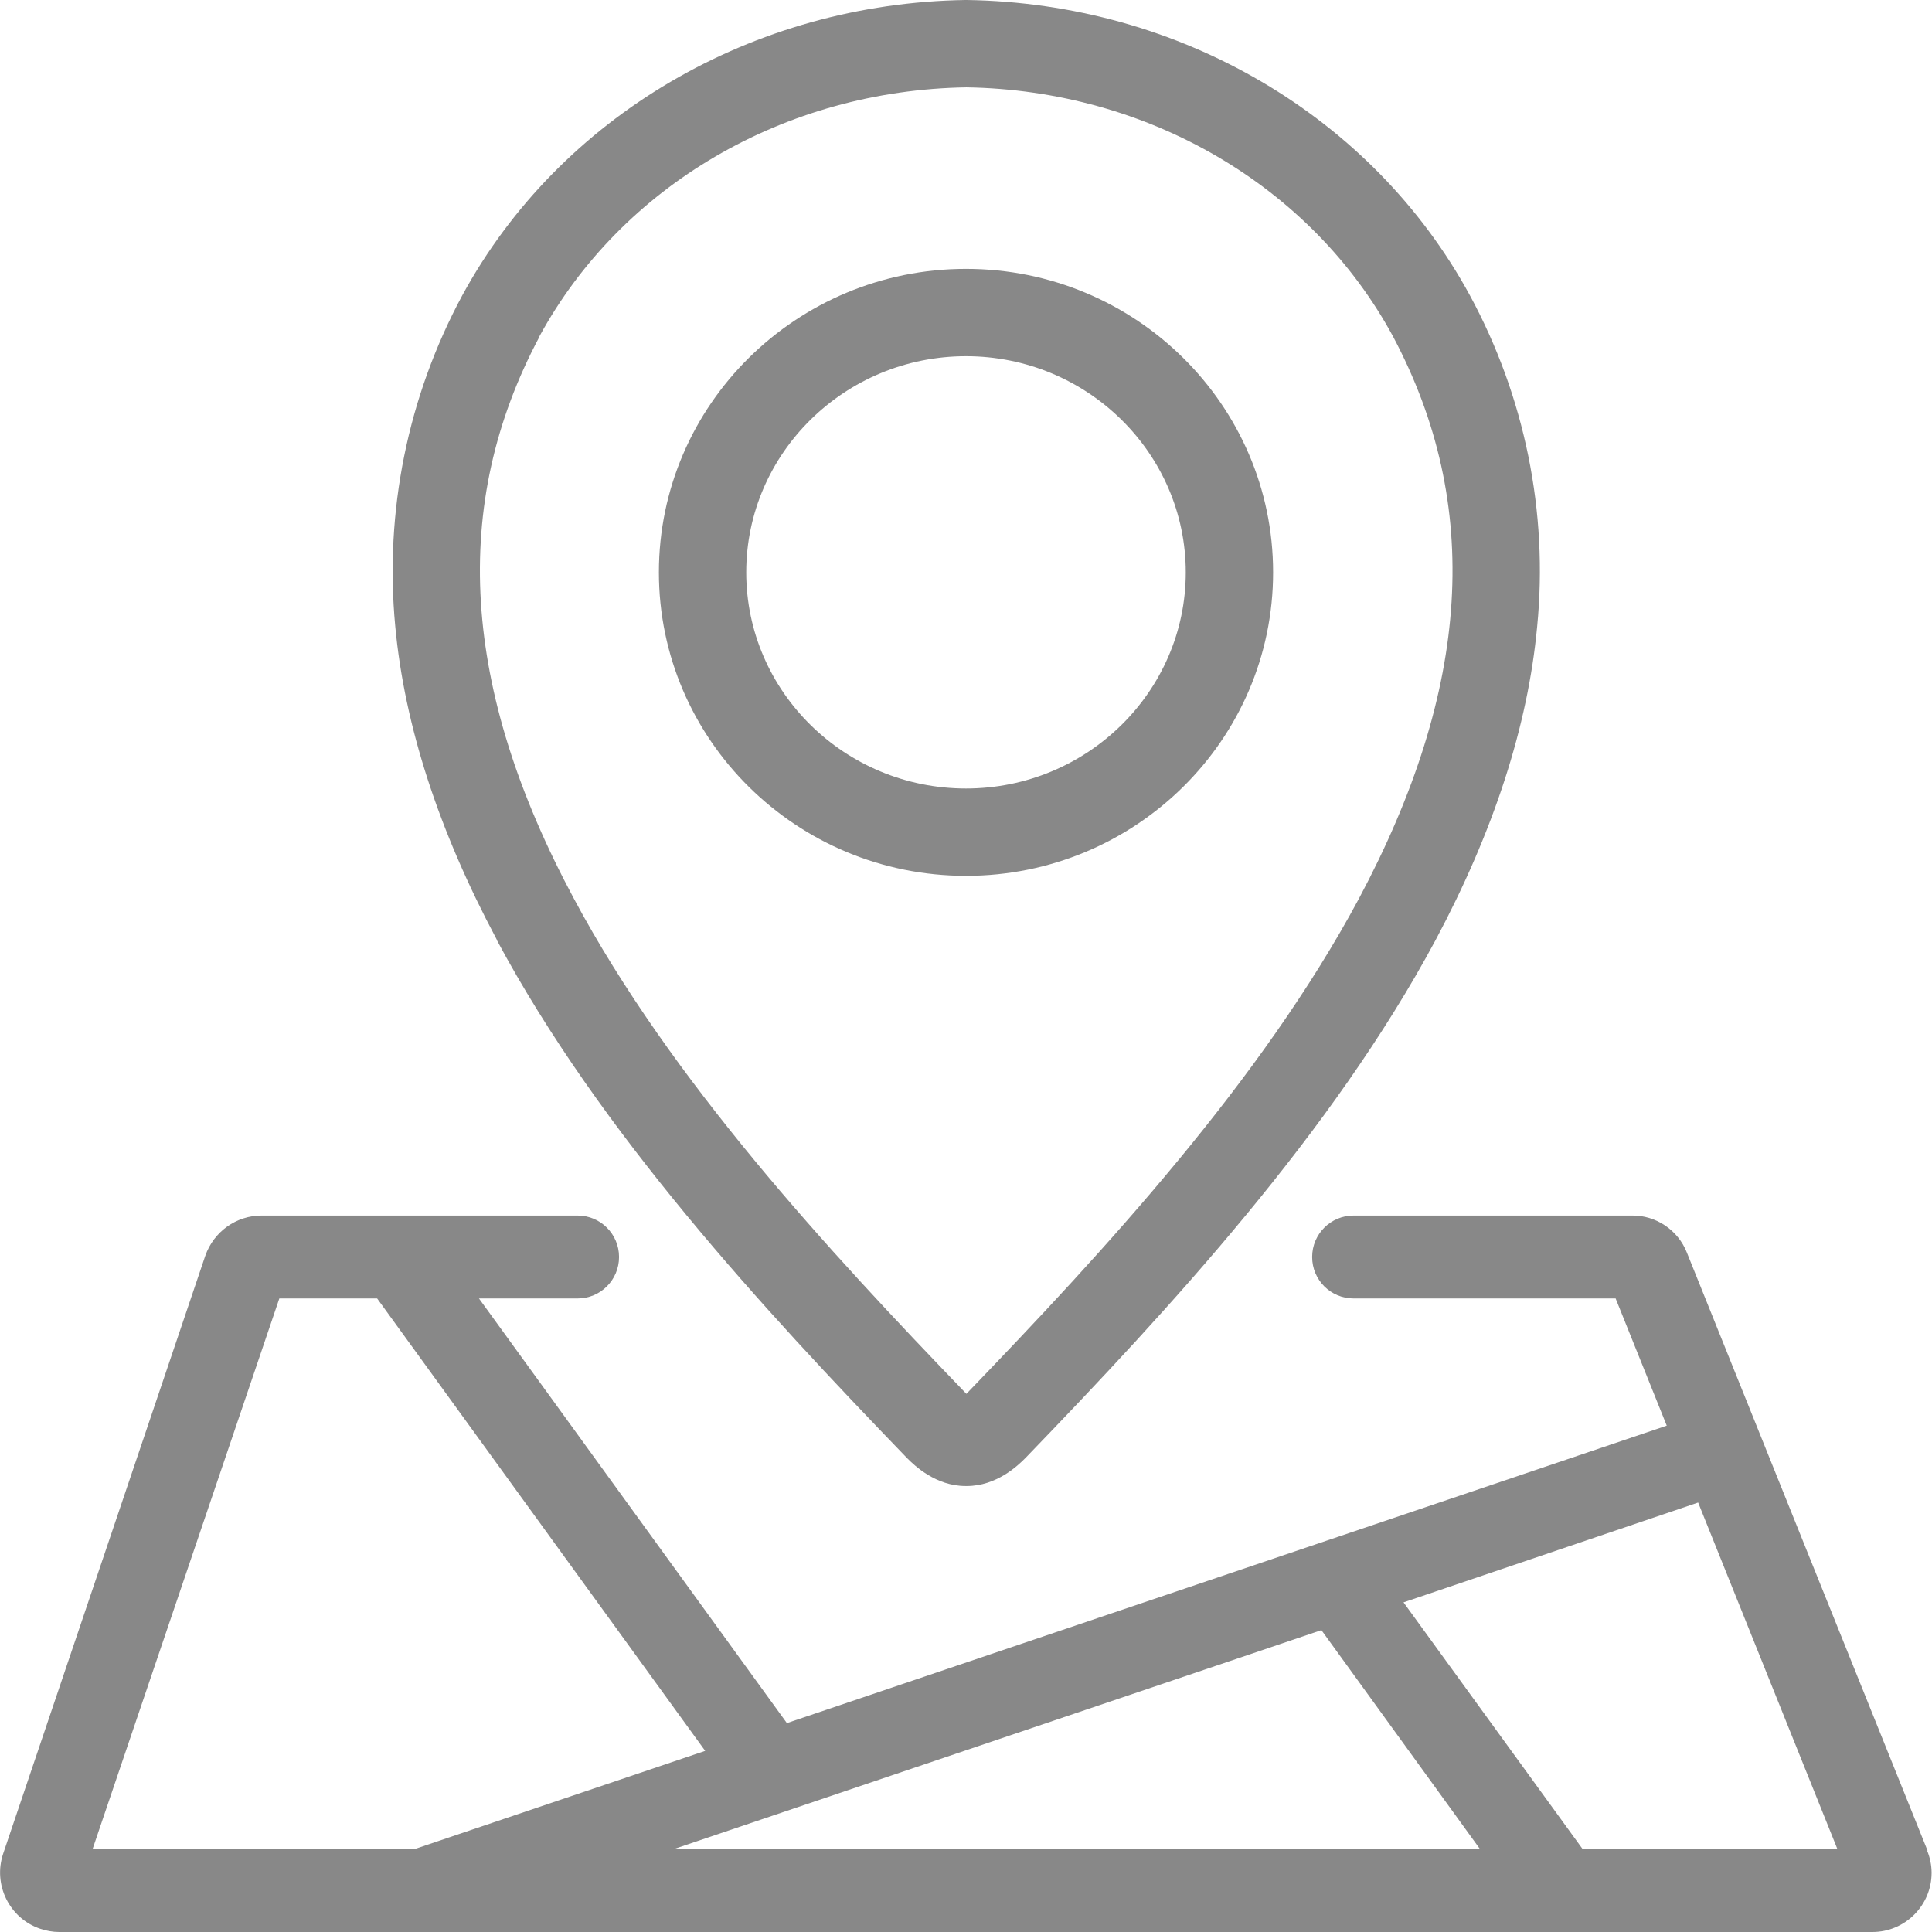
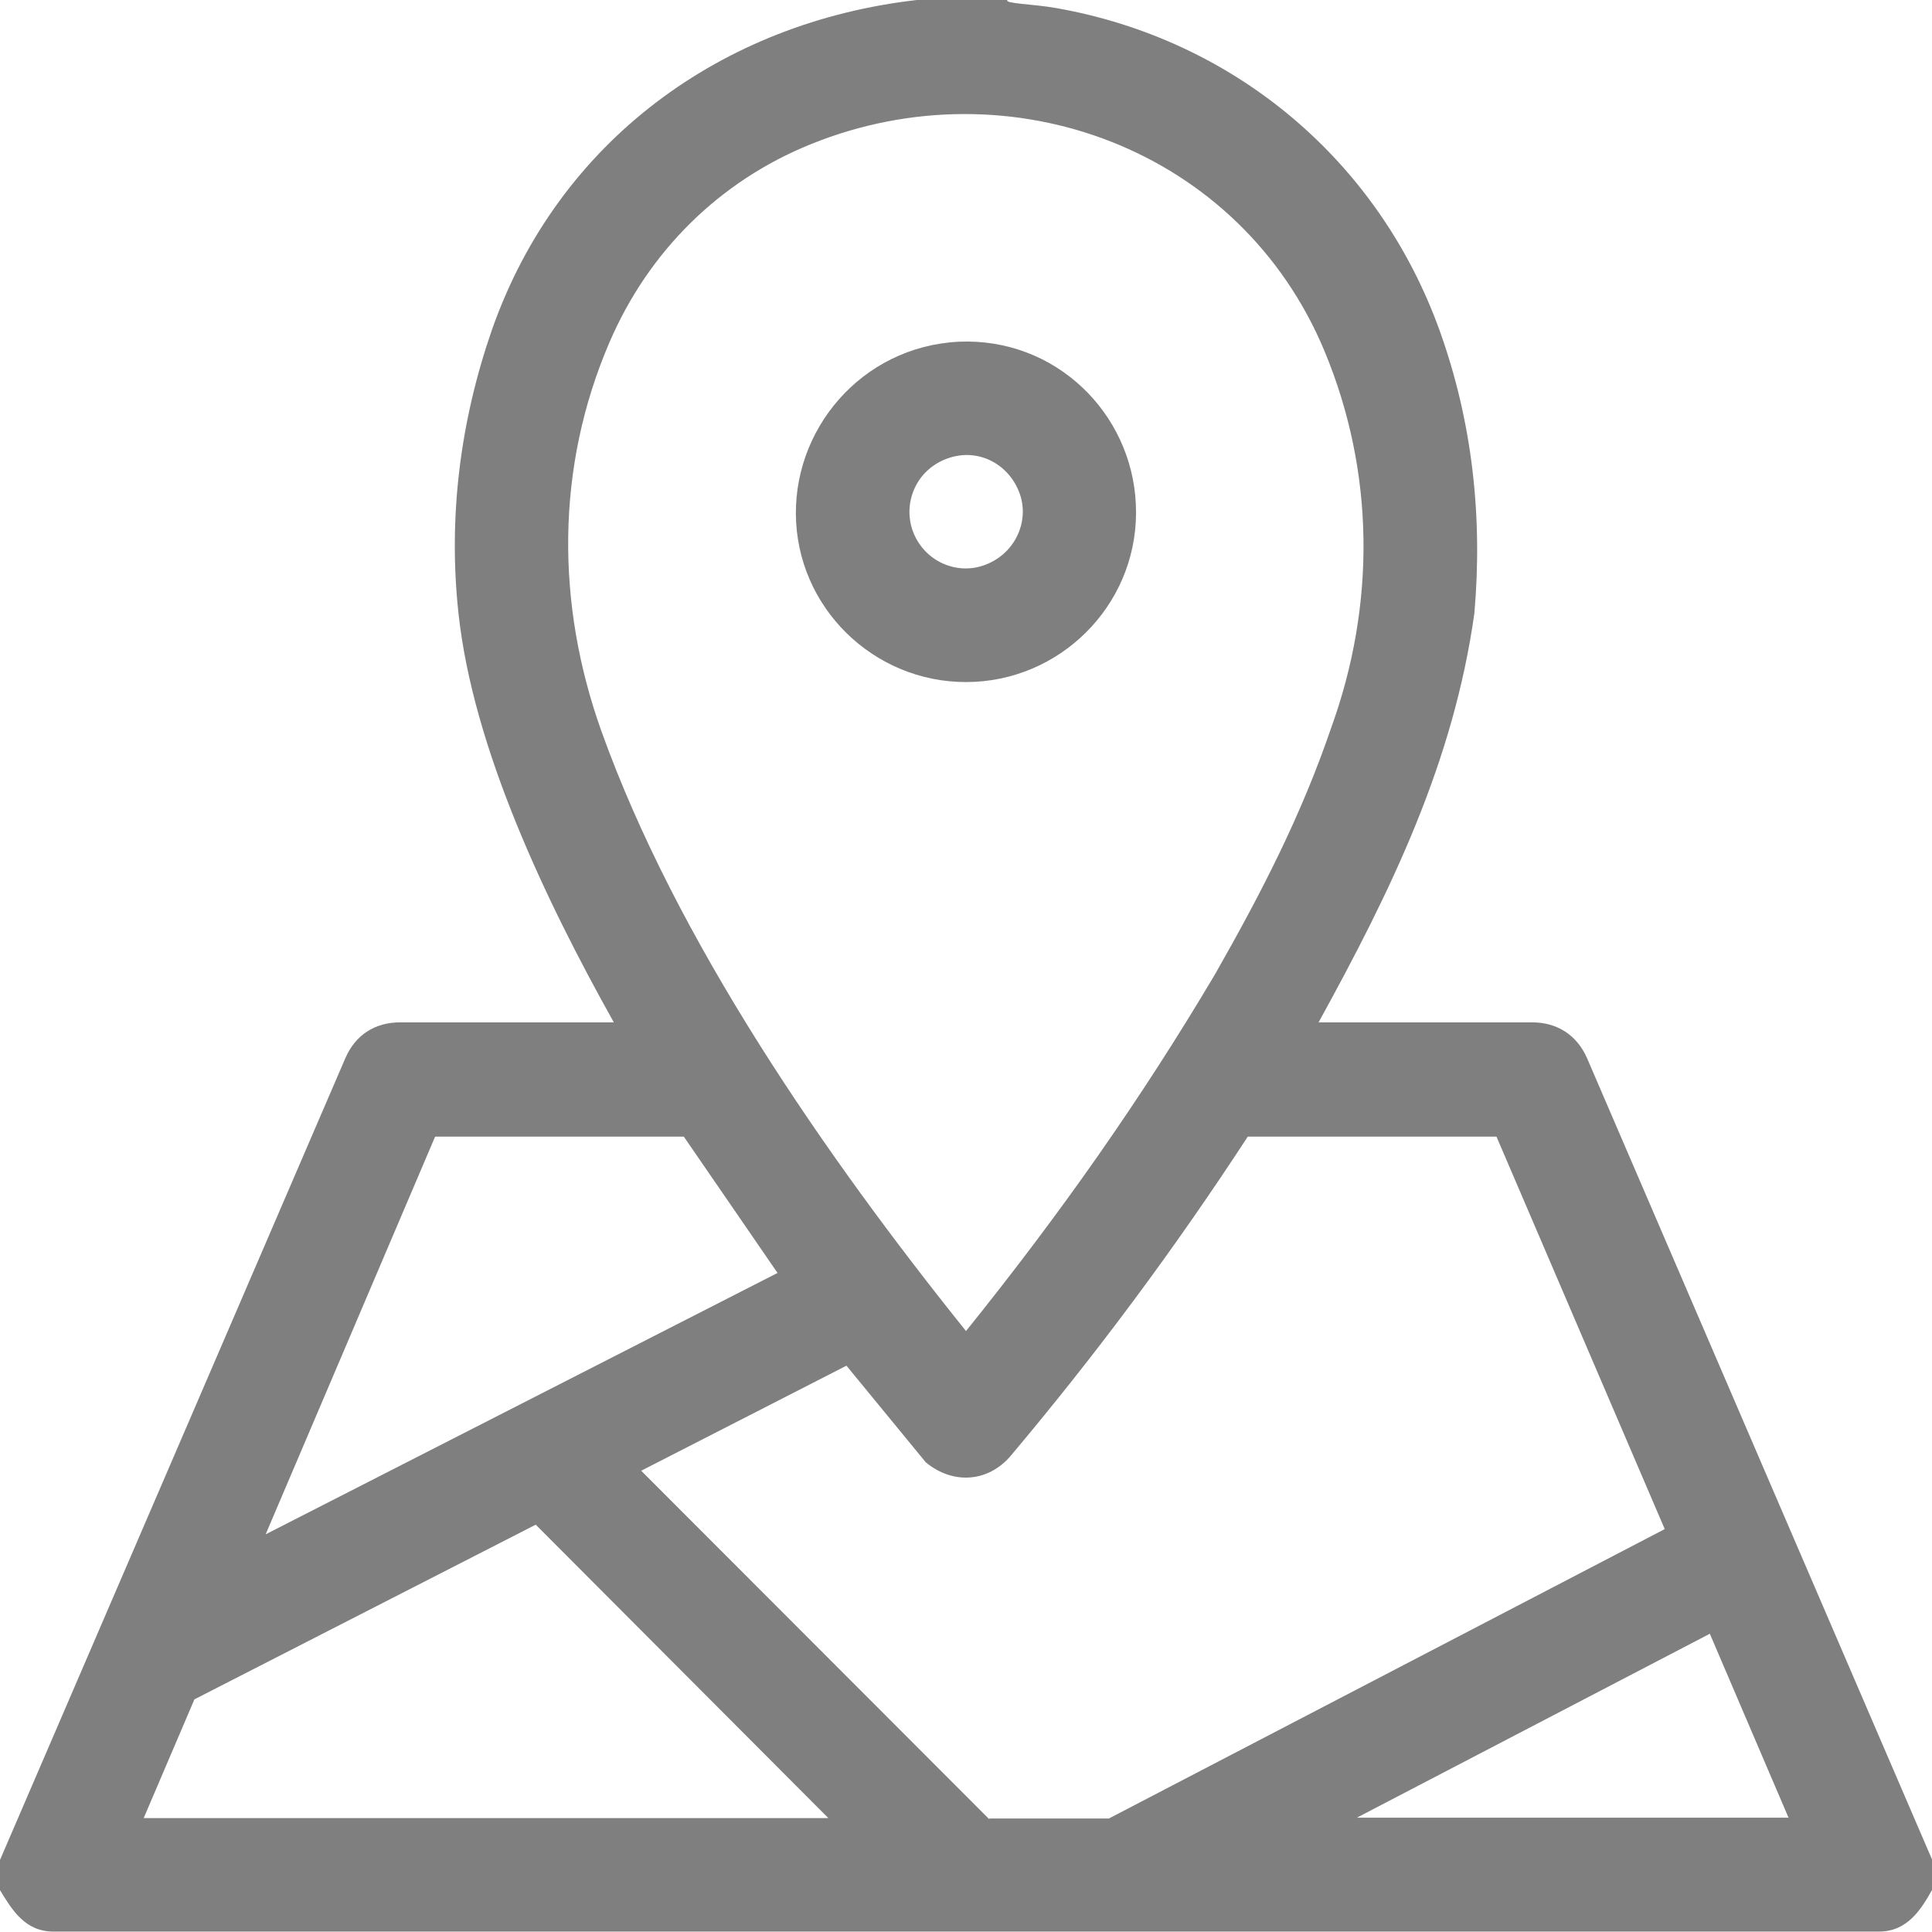
<svg xmlns="http://www.w3.org/2000/svg" id="Capa_1" version="1.1" viewBox="0 0 480 480">
  <defs>
    <style>
      .st0 {
-         fill: #888;
+         fill: #7f7f7f;
      }
    </style>
  </defs>
-   <path class="st0" d="M123.4,233.5c25.7,47.9,66,91.5,101.8,128.6l.3.3c1.7,1.7,7,6.8,14.4,6.8h.3c7.4,0,12.7-5.1,14.4-6.8l.3-.3c35.8-37.1,76.1-80.7,101.8-128.6,14.4-27,22.9-53.1,25.2-77.8,2.8-28.5-3.1-57.2-16.7-82.3h0C341,28.9,293.1.8,240.2,0h-.3c-52.9.8-100.8,28.9-125,73.3-13.6,25.2-19.4,53.8-16.7,82.3,2.3,24.7,10.8,50.8,25.2,77.8h0ZM134,83.6c20.4-37.5,61-61.2,106.1-61.9,45,.7,85.7,24.4,106,61.9,22.2,41.8,19.4,87.4-8.5,139.7-24.2,45.1-62.9,87.1-97.5,123-34.6-35.9-73.3-77.8-97.5-123-28-52.2-30.8-97.9-8.6-139.6h0Z" />
-   <path class="st0" d="M240,217.6c42.1,0,76.3-33.8,76.3-75.4s-34.2-75.4-76.3-75.4-76.3,33.8-76.3,75.4,34.2,75.4,76.3,75.4ZM240,88.5c30.1,0,54.6,24.1,54.6,53.7s-24.5,53.7-54.6,53.7-54.6-24.1-54.6-53.7,24.5-53.7,54.6-53.7Z" />
-   <path class="st0" d="M478.9,459.8l-59.8-148.6c-2.2-5.6-7.7-9.3-13.7-9.2h-69.1c-5.7,0-10.3,4.6-10.3,10.3s4.6,10.3,10.3,10.3h65.1l12.7,31.6-218.6,73.9-76.5-105.5h24.5c5.7,0,10.3-4.6,10.3-10.3s-4.6-10.3-10.3-10.3h-78.5c-6.3,0-11.9,4-14,10L.8,460.5c-2.6,7.7,1.5,16.1,9.2,18.7,1.5.5,3.1.8,4.7.8h450.5c8.1,0,14.7-6.6,14.7-14.7,0-1.9-.4-3.8-1.1-5.5h0ZM23,459.4l46.4-136.8h24.3l81.5,112.4-72.2,24.4H23ZM167.4,459.4l160.9-54.4,39.4,54.4h-200.3ZM393.2,459.4l-44.5-61.3,73.2-24.8,34.6,86.1h-63.4Z" />
+   <path class="st0" d="M250.3,0c-.9.9,6.5,1,12.1,2,44.3,7.8,80.1,37.9,95.3,80.2,8.1,22.6,10.7,46.2,8.6,70.2-5.2,37-20.6,68.7-38.7,101.6h53.1c6.2,0,11.1,3.2,13.6,8.9l85.8,199.3v7.2c-2.8,5-6.2,10.5-13.3,10.5H13.3c-7.1,0-10.3-5.4-13.3-10.3v-7.5l85.8-199.2c2.5-5.8,7.4-8.9,13.6-8.9h53.1c-16.9-30.2-35-68.1-38.6-101.7-2.6-24,.5-47.8,8.3-70.3C138.7,34.9,179.5,5.5,227.8,0h22.5ZM240,330.7c23.5-29.2,43.6-57.8,61.9-88.7,11.4-20,21.4-39.4,28.8-61.1,11.1-30.6,10.9-63.5-1.6-93.6-20.9-50.3-78.1-71.5-127.6-51.5-22.8,9.2-40.4,26.7-50.1,49.3-13.3,30.9-13.3,64.9-2,96.5,18.6,52,55.6,105.5,90.6,149.1ZM193.2,316.3l-23.3-33.9h-61.8s-42.1,98.8-42.1,98.8l127.1-64.9ZM245.9,451.8h29.6c0,0,138.1-71.9,138.1-71.9l-41.8-97.5h-61.8c-18.4,28.2-37.7,54.1-58.9,79.3-5.7,6.7-14.5,7.1-21.1,1.6l-19.7-24-51,26.1,86.4,86.5ZM35.6,451.7h170.2s-72.7-72.9-72.7-72.9l-84.8,43.4-12.6,29.5ZM444.4,451.7l-19.6-45.8-87.7,45.7h107.4Z" />
+   <path class="st0" d="M238.1,84.9c24.1-1.1,43.1,17.7,44.1,40.4,1.1,23.4-17.1,42.9-40,44.1-23.3,1.2-43.1-16.7-44.4-39.6s16.2-43.7,40.4-44.9ZM235.4,113.9c-8.1,2.9-11.3,11.6-8.4,18.6s10.6,10.3,17.3,8c7.7-2.6,11.5-10.7,9.1-17.7-2.5-7.3-10.2-11.7-18-8.9Z" />
</svg>
